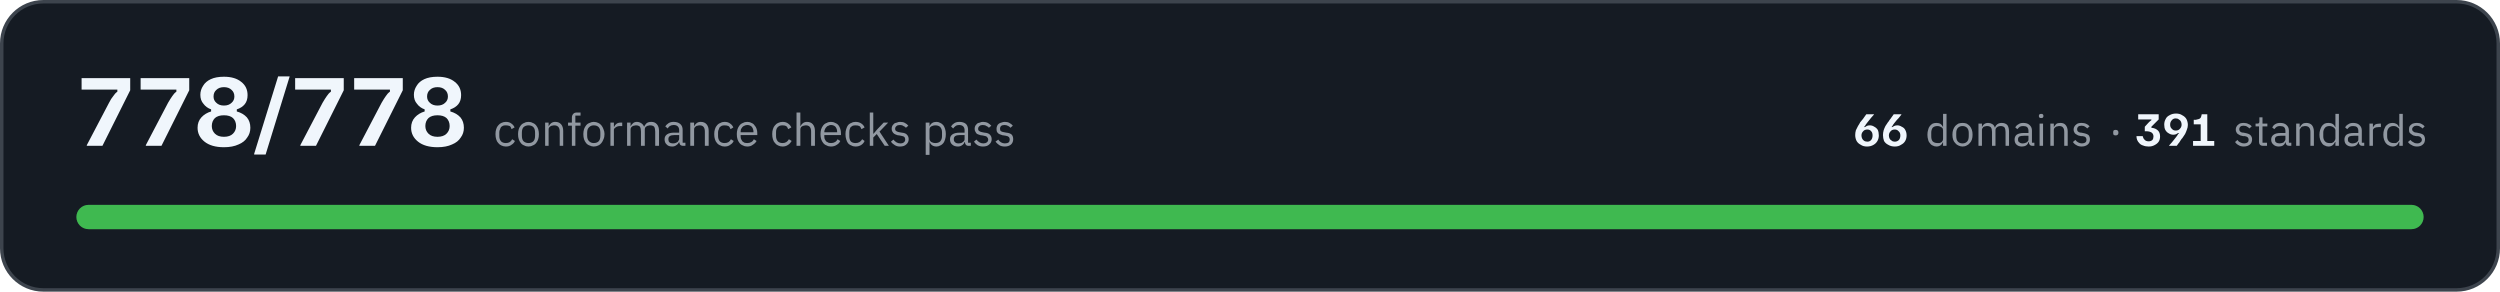
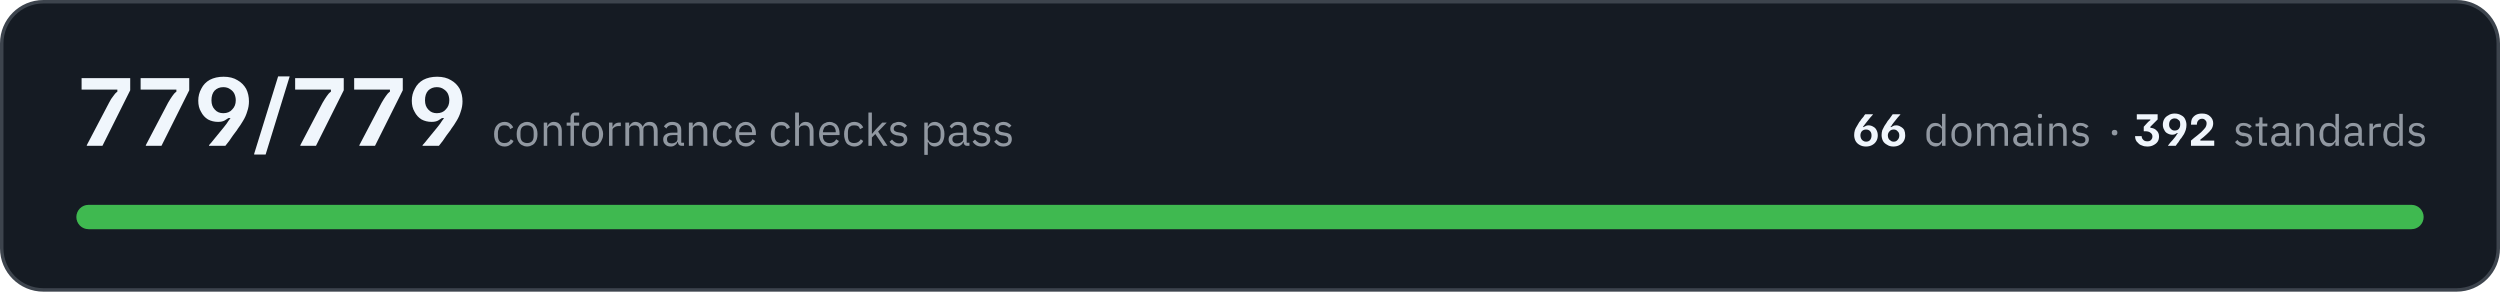
- <svg xmlns="http://www.w3.org/2000/svg" width="720" height="84" viewBox="0 0 7200 840" role="img" aria-label="All 778 conformance checks pass, across 66 domains and 391 standards">
+ <svg xmlns="http://www.w3.org/2000/svg" width="720" height="84" viewBox="0 0 7200 840" role="img" aria-label="All 779 conformance checks pass, across 66 domains and 392 standards">
  <rect x="5" y="5" width="7190" height="830" rx="120" fill="#151b23" stroke="#3d444d" stroke-width="10" />
-   <path fill="#f0f6fc" d="M250 420L250 418L314 296Q320 284 326 277Q331 269 338 264L338 258L235 258L235 225L375 225L375 260L295 420L250 420ZM420 420L420 418L484 296Q491 284 496 277Q501 269 508 264L508 258L405 258L405 225L545 225L545 260L465 420L420 420ZM645 424Q609 424 589 408Q569 392 569 368Q569 350 580 338Q591 326 608 321L608 315Q594 310 586 299Q577 289 577 273Q577 259 585 247Q592 235 607 228Q622 221 645 221Q677 221 695 236Q713 250 713 274Q713 290 705 300Q697 310 682 315L682 321Q700 326 711 338Q721 350 721 368Q721 384 712 396Q704 409 687 416Q670 424 645 424ZM645 394Q662 394 671 385Q680 376 680 363Q680 349 671 340Q662 332 645 332Q628 332 619 340Q610 349 610 363Q610 376 619 385Q628 394 645 394ZM645 304Q659 304 667 296Q675 289 675 278Q675 266 667 259Q659 251 645 251Q631 251 623 259Q615 266 615 278Q615 289 623 296Q631 304 645 304ZM732 445L732 443L801 220L834 220L834 221L765 445L732 445ZM865 420L865 418L929 296Q936 284 941 277Q946 269 953 264L953 258L850 258L850 225L990 225L990 260L910 420L865 420ZM1035 420L1035 418L1099 296Q1106 284 1111 277Q1116 269 1123 264L1123 258L1020 258L1020 225L1160 225L1160 260L1080 420L1035 420ZM1260 424Q1224 424 1204 408Q1184 392 1184 368Q1184 350 1195 338Q1206 326 1223 321L1223 315Q1209 310 1201 299Q1192 289 1192 273Q1192 259 1200 247Q1207 235 1222 228Q1237 221 1260 221Q1292 221 1310 236Q1328 250 1328 274Q1328 290 1320 300Q1312 310 1297 315L1297 321Q1315 326 1326 338Q1336 350 1336 368Q1336 384 1327 396Q1319 409 1302 416Q1285 424 1260 424ZM1260 394Q1277 394 1286 385Q1295 376 1295 363Q1295 349 1286 340Q1277 332 1260 332Q1243 332 1234 340Q1225 349 1225 363Q1225 376 1234 385Q1243 394 1260 394ZM1260 304Q1274 304 1282 296Q1290 289 1290 278Q1290 266 1282 259Q1274 251 1260 251Q1246 251 1238 259Q1230 266 1230 278Q1230 289 1238 296Q1246 304 1260 304Z" />
-   <path fill="#9198a1" d="M1457 422Q1450 422 1444 419Q1439 417 1435 412Q1431 408 1429 401Q1427 395 1427 386Q1427 378 1429 372Q1431 365 1435 361Q1439 356 1444 354Q1450 351 1457 351Q1467 351 1473 356Q1479 360 1482 367L1473 372Q1472 366 1468 363Q1463 361 1457 361Q1452 361 1449 362Q1445 364 1443 366Q1441 369 1440 373Q1438 376 1438 381L1438 392Q1438 401 1443 407Q1448 412 1457 412Q1470 412 1475 401L1483 406Q1480 413 1473 417Q1467 422 1457 422ZM1522 422Q1515 422 1510 419Q1504 417 1500 412Q1496 407 1494 401Q1492 395 1492 386Q1492 379 1494 372Q1496 366 1500 361Q1504 356 1510 354Q1515 351 1522 351Q1529 351 1534 354Q1540 356 1544 361Q1548 366 1550 372Q1552 379 1552 386Q1552 395 1550 401Q1548 407 1544 412Q1540 417 1534 419Q1529 422 1522 422ZM1522 412Q1531 412 1536 407Q1541 402 1541 391L1541 382Q1541 371 1536 366Q1531 361 1522 361Q1514 361 1508 366Q1503 371 1503 382L1503 391Q1503 402 1508 407Q1514 412 1522 412ZM1570 420L1570 353L1580 353L1580 364L1580 364Q1583 358 1587 355Q1592 351 1599 351Q1610 351 1616 358Q1622 365 1622 377L1622 420L1612 420L1612 379Q1612 361 1596 361Q1593 361 1590 362Q1587 362 1585 364Q1583 365 1581 368Q1580 370 1580 373L1580 420L1570 420ZM1647 362L1636 362L1636 353L1647 353L1647 339Q1647 332 1651 328Q1654 324 1662 324L1672 324L1672 333L1657 333L1657 353L1672 353L1672 362L1657 362L1657 420L1647 420L1647 362ZM1710 422Q1704 422 1698 419Q1692 417 1688 412Q1684 407 1682 401Q1680 395 1680 386Q1680 379 1682 372Q1684 366 1688 361Q1692 356 1698 354Q1704 351 1710 351Q1717 351 1723 354Q1728 356 1732 361Q1736 366 1738 372Q1741 379 1741 386Q1741 395 1738 401Q1736 407 1732 412Q1728 417 1723 419Q1717 422 1710 422ZM1710 412Q1719 412 1724 407Q1729 402 1729 391L1729 382Q1729 371 1724 366Q1719 361 1710 361Q1702 361 1697 366Q1691 371 1691 382L1691 391Q1691 402 1697 407Q1702 412 1710 412ZM1758 420L1758 353L1768 353L1768 365L1769 365Q1771 360 1775 357Q1780 353 1788 353L1792 353L1792 363L1786 363Q1778 363 1773 367Q1768 370 1768 374L1768 420L1758 420ZM1806 420L1806 353L1816 353L1816 364L1816 364Q1818 361 1819 359Q1821 357 1823 355Q1825 353 1828 352Q1831 351 1834 351Q1841 351 1847 355Q1852 358 1855 365L1855 365Q1857 360 1862 355Q1867 351 1876 351Q1886 351 1892 358Q1898 365 1898 377L1898 420L1887 420L1887 379Q1887 370 1884 365Q1880 361 1872 361Q1869 361 1867 362Q1864 362 1862 364Q1859 365 1858 368Q1857 370 1857 373L1857 420L1846 420L1846 379Q1846 370 1843 365Q1839 361 1832 361Q1829 361 1826 362Q1823 362 1821 364Q1819 365 1817 368Q1816 370 1816 373L1816 420L1806 420ZM1968 420Q1962 420 1959 417Q1957 414 1956 409L1956 409Q1953 415 1948 418Q1943 422 1936 422Q1925 422 1920 416Q1914 411 1914 401Q1914 392 1921 387Q1928 382 1942 382L1956 382L1956 375Q1956 368 1952 364Q1948 360 1940 360Q1934 360 1929 363Q1925 366 1923 370L1916 364Q1919 359 1925 355Q1931 351 1940 351Q1952 351 1959 357Q1966 363 1966 374L1966 411L1974 411L1974 420L1968 420ZM1938 413Q1942 413 1945 412Q1948 411 1951 409Q1953 408 1954 405Q1956 403 1956 400L1956 389L1942 389Q1933 389 1929 392Q1925 395 1925 400L1925 402Q1925 407 1928 410Q1932 413 1938 413ZM1988 420L1988 353L1999 353L1999 364L1999 364Q2002 358 2006 355Q2011 351 2018 351Q2029 351 2035 358Q2041 365 2041 377L2041 420L2030 420L2030 379Q2030 361 2015 361Q2012 361 2009 362Q2006 362 2004 364Q2002 365 2000 368Q1999 370 1999 373L1999 420L1988 420ZM2087 422Q2080 422 2075 419Q2069 417 2065 412Q2061 408 2059 401Q2057 395 2057 386Q2057 378 2059 372Q2061 365 2065 361Q2069 356 2075 354Q2080 351 2087 351Q2097 351 2103 356Q2109 360 2112 367L2104 372Q2102 366 2098 363Q2093 361 2087 361Q2083 361 2079 362Q2076 364 2073 366Q2071 369 2070 373Q2068 376 2068 381L2068 392Q2068 401 2073 407Q2078 412 2087 412Q2100 412 2105 401L2113 406Q2110 413 2103 417Q2097 422 2087 422ZM2152 422Q2145 422 2140 419Q2134 417 2130 412Q2126 407 2124 401Q2122 395 2122 386Q2122 379 2124 372Q2126 366 2130 361Q2134 356 2140 354Q2145 351 2152 351Q2159 351 2164 354Q2170 356 2173 361Q2177 365 2179 371Q2181 377 2181 384L2181 389L2133 389L2133 392Q2133 396 2134 400Q2136 404 2138 407Q2141 409 2144 411Q2148 412 2153 412Q2159 412 2164 409Q2169 406 2171 401L2179 406Q2175 413 2168 417Q2162 422 2152 422ZM2152 360Q2148 360 2144 362Q2141 363 2138 366Q2136 369 2134 372Q2133 376 2133 380L2133 381L2170 381L2170 380Q2170 371 2165 365Q2160 360 2152 360ZM2254 422Q2247 422 2241 419Q2236 417 2232 412Q2228 408 2226 401Q2224 395 2224 386Q2224 378 2226 372Q2228 365 2232 361Q2236 356 2241 354Q2247 351 2254 351Q2264 351 2270 356Q2276 360 2279 367L2270 372Q2268 366 2264 363Q2260 361 2254 361Q2249 361 2246 362Q2242 364 2240 366Q2237 369 2236 373Q2235 376 2235 381L2235 392Q2235 401 2240 407Q2245 412 2254 412Q2266 412 2272 401L2280 406Q2276 413 2270 417Q2263 422 2254 422ZM2294 324L2305 324L2305 364L2305 364Q2308 358 2312 355Q2317 351 2324 351Q2335 351 2341 358Q2347 365 2347 377L2347 420L2336 420L2336 379Q2336 361 2321 361Q2318 361 2315 362Q2312 362 2310 364Q2307 365 2306 368Q2305 370 2305 373L2305 420L2294 420L2294 324ZM2393 422Q2386 422 2381 419Q2375 417 2371 412Q2367 407 2365 401Q2363 395 2363 386Q2363 379 2365 372Q2367 366 2371 361Q2375 356 2381 354Q2386 351 2393 351Q2400 351 2405 354Q2411 356 2415 361Q2418 365 2420 371Q2422 377 2422 384L2422 389L2374 389L2374 392Q2374 396 2375 400Q2377 404 2379 407Q2382 409 2386 411Q2389 412 2394 412Q2400 412 2405 409Q2410 406 2412 401L2420 406Q2417 413 2410 417Q2403 422 2393 422ZM2393 360Q2389 360 2386 362Q2382 363 2380 366Q2377 369 2376 372Q2374 376 2374 380L2374 381L2411 381L2411 380Q2411 371 2406 365Q2401 360 2393 360ZM2464 422Q2457 422 2452 419Q2446 417 2442 412Q2439 408 2437 401Q2435 395 2435 386Q2435 378 2437 372Q2439 365 2442 361Q2446 356 2452 354Q2457 351 2464 351Q2474 351 2481 356Q2487 360 2490 367L2481 372Q2479 366 2475 363Q2471 361 2464 361Q2460 361 2456 362Q2453 364 2450 366Q2448 369 2447 373Q2446 376 2446 381L2446 392Q2446 401 2450 407Q2455 412 2464 412Q2477 412 2483 401L2490 406Q2487 413 2481 417Q2474 422 2464 422ZM2505 324L2515 324L2515 385L2516 385L2526 373L2545 353L2558 353L2533 379L2560 420L2548 420L2525 386L2515 396L2515 420L2505 420L2505 324ZM2592 422Q2583 422 2577 418Q2570 414 2566 408L2573 402Q2577 407 2582 410Q2587 413 2593 413Q2600 413 2603 410Q2607 407 2607 402Q2607 398 2605 395Q2602 392 2595 391L2590 390Q2585 390 2581 388Q2578 387 2575 385Q2572 383 2570 379Q2568 376 2568 371Q2568 366 2570 362Q2572 359 2575 356Q2578 354 2583 353Q2587 351 2592 351Q2601 351 2606 354Q2612 357 2616 362L2609 368Q2607 365 2602 363Q2598 360 2592 360Q2585 360 2582 363Q2578 366 2578 371Q2578 376 2582 378Q2585 380 2591 381L2597 382Q2608 383 2612 388Q2617 393 2617 401Q2617 410 2610 416Q2604 422 2592 422ZM2666 353L2677 353L2677 364L2677 364Q2680 357 2685 354Q2690 351 2697 351Q2703 351 2708 354Q2713 356 2717 361Q2720 365 2722 372Q2724 378 2724 386Q2724 395 2722 401Q2720 408 2717 412Q2713 417 2708 419Q2703 422 2697 422Q2683 422 2677 409L2677 409L2677 446L2666 446L2666 353ZM2694 412Q2703 412 2708 407Q2713 401 2713 392L2713 381Q2713 372 2708 366Q2703 361 2694 361Q2690 361 2687 362Q2684 363 2682 364Q2679 366 2678 368Q2677 371 2677 374L2677 399Q2677 402 2678 404Q2679 407 2682 409Q2684 410 2687 411Q2690 412 2694 412ZM2790 420Q2784 420 2782 417Q2779 414 2779 409L2778 409Q2776 415 2771 418Q2766 422 2759 422Q2748 422 2742 416Q2736 411 2736 401Q2736 392 2743 387Q2750 382 2765 382L2778 382L2778 375Q2778 368 2774 364Q2770 360 2762 360Q2756 360 2752 363Q2748 366 2745 370L2739 364Q2742 359 2748 355Q2754 351 2763 351Q2775 351 2782 357Q2788 363 2788 374L2788 411L2796 411L2796 420L2790 420ZM2760 413Q2764 413 2768 412Q2771 411 2773 409Q2775 408 2777 405Q2778 403 2778 400L2778 389L2764 389Q2755 389 2751 392Q2747 395 2747 400L2747 402Q2747 407 2751 410Q2754 413 2760 413ZM2831 422Q2822 422 2815 418Q2809 414 2805 408L2812 402Q2816 407 2821 410Q2826 413 2832 413Q2838 413 2842 410Q2846 407 2846 402Q2846 398 2843 395Q2841 392 2834 391L2829 390Q2824 390 2820 388Q2816 387 2813 385Q2811 383 2809 379Q2807 376 2807 371Q2807 366 2809 362Q2811 359 2814 356Q2817 354 2822 353Q2826 351 2831 351Q2839 351 2845 354Q2850 357 2855 362L2848 368Q2846 365 2841 363Q2837 360 2830 360Q2824 360 2821 363Q2817 366 2817 371Q2817 376 2821 378Q2824 380 2830 381L2835 382Q2847 383 2851 388Q2856 393 2856 401Q2856 410 2849 416Q2843 422 2831 422ZM2894 422Q2884 422 2878 418Q2872 414 2867 408L2875 402Q2878 407 2883 410Q2888 413 2894 413Q2901 413 2905 410Q2908 407 2908 402Q2908 398 2906 395Q2903 392 2897 391L2891 390Q2887 390 2883 388Q2879 387 2876 385Q2873 383 2871 379Q2870 376 2870 371Q2870 366 2872 362Q2873 359 2877 356Q2880 354 2884 353Q2889 351 2894 351Q2902 351 2907 354Q2913 357 2917 362L2910 368Q2908 365 2904 363Q2899 360 2893 360Q2886 360 2883 363Q2880 366 2880 371Q2880 376 2883 378Q2886 380 2893 381L2898 382Q2909 383 2914 388Q2918 393 2918 401Q2918 410 2912 416Q2905 422 2894 422Z" />
-   <path fill="#f0f6fc" d="M5377 422Q5366 422 5359 417Q5351 413 5347 406Q5343 398 5343 389Q5343 382 5345 375Q5348 369 5351 363Q5355 357 5358 351Q5359 351 5360 349Q5362 346 5365 343Q5367 340 5370 336Q5373 332 5375 329L5397 329L5397 330Q5395 332 5389 339Q5384 345 5377 354Q5373 359 5371 363Q5368 366 5368 366L5371 366Q5373 365 5376 363Q5379 361 5385 361Q5392 361 5398 365Q5404 368 5408 374Q5411 381 5411 390Q5411 399 5407 406Q5403 413 5396 417Q5388 422 5377 422ZM5378 408Q5385 408 5389 403Q5393 398 5393 390Q5393 382 5389 378Q5385 373 5378 373Q5370 373 5366 378Q5361 383 5361 390Q5361 395 5363 399Q5365 403 5368 405Q5372 408 5378 408ZM5457 422Q5446 422 5438 417Q5430 413 5426 406Q5423 398 5423 389Q5423 382 5425 375Q5427 369 5430 363Q5434 357 5438 351Q5438 351 5440 349Q5441 346 5444 343Q5446 340 5449 336Q5452 332 5454 329L5476 329L5476 330Q5474 332 5469 339Q5463 345 5456 354Q5452 359 5450 363Q5448 366 5447 366L5450 366Q5452 365 5455 363Q5459 361 5464 361Q5471 361 5477 365Q5484 368 5487 374Q5491 381 5491 390Q5491 399 5487 406Q5483 413 5475 417Q5468 422 5457 422ZM5457 408Q5464 408 5469 403Q5473 398 5473 390Q5473 382 5468 378Q5464 373 5457 373Q5449 373 5445 378Q5440 383 5440 390Q5440 395 5442 399Q5444 403 5448 405Q5451 408 5457 408Z" />
-   <path fill="#9198a1" d="M5596 409L5596 409Q5590 422 5577 422Q5571 422 5566 419Q5561 417 5558 412Q5554 408 5553 402Q5551 396 5551 388Q5551 380 5553 374Q5554 368 5558 363Q5561 359 5566 356Q5571 354 5577 354Q5584 354 5589 357Q5593 360 5596 366L5596 366L5596 328L5606 328L5606 420L5596 420L5596 409ZM5580 412Q5583 412 5586 412Q5589 411 5592 409Q5594 407 5595 405Q5596 402 5596 399L5596 375Q5596 373 5595 370Q5594 368 5592 367Q5589 365 5586 364Q5583 363 5580 363Q5571 363 5566 368Q5562 374 5562 382L5562 393Q5562 402 5566 407Q5571 412 5580 412ZM5652 422Q5646 422 5640 419Q5635 417 5631 412Q5627 408 5625 402Q5623 396 5623 388Q5623 380 5625 374Q5627 368 5631 363Q5635 359 5640 356Q5646 354 5652 354Q5659 354 5664 356Q5669 359 5673 363Q5677 368 5679 374Q5681 380 5681 388Q5681 396 5679 402Q5677 408 5673 412Q5669 417 5664 419Q5659 422 5652 422ZM5652 413Q5660 413 5665 408Q5670 403 5670 392L5670 383Q5670 373 5665 368Q5660 363 5652 363Q5644 363 5639 368Q5634 373 5634 383L5634 392Q5634 403 5639 408Q5644 413 5652 413ZM5698 420L5698 356L5708 356L5708 366L5708 366Q5709 363 5711 361Q5712 359 5714 358Q5716 356 5719 355Q5722 354 5726 354Q5732 354 5737 357Q5743 360 5745 367L5746 367Q5747 362 5752 358Q5757 354 5765 354Q5775 354 5781 360Q5786 367 5786 379L5786 420L5776 420L5776 380Q5776 372 5773 367Q5769 363 5762 363Q5759 363 5756 364Q5754 364 5752 366Q5749 368 5748 370Q5747 372 5747 375L5747 420L5737 420L5737 380Q5737 372 5734 367Q5730 363 5723 363Q5720 363 5717 364Q5715 364 5712 366Q5710 368 5709 370Q5708 372 5708 375L5708 420L5698 420ZM5854 420Q5848 420 5846 417Q5843 414 5843 409L5842 409Q5840 416 5835 419Q5830 422 5823 422Q5813 422 5807 416Q5802 411 5802 402Q5802 393 5808 388Q5815 383 5829 383L5842 383L5842 377Q5842 370 5838 366Q5834 363 5827 363Q5821 363 5817 365Q5813 368 5810 372L5804 367Q5807 361 5813 358Q5818 354 5827 354Q5839 354 5845 360Q5852 366 5852 376L5852 411L5859 411L5859 420L5854 420ZM5825 413Q5829 413 5832 412Q5835 411 5837 410Q5839 408 5841 406Q5842 404 5842 401L5842 391L5829 391Q5820 391 5816 393Q5812 396 5812 400L5812 403Q5812 408 5816 410Q5819 413 5825 413ZM5879 340Q5875 340 5874 339Q5872 337 5872 335L5872 333Q5872 331 5874 329Q5875 328 5879 328Q5882 328 5883 329Q5885 331 5885 333L5885 335Q5885 337 5883 339Q5882 340 5879 340ZM5874 356L5884 356L5884 420L5874 420L5874 356ZM5905 420L5905 356L5915 356L5915 366L5915 366Q5918 361 5922 357Q5926 354 5934 354Q5944 354 5949 360Q5955 367 5955 379L5955 420L5945 420L5945 380Q5945 363 5931 363Q5928 363 5925 364Q5922 364 5920 366Q5917 368 5916 370Q5915 372 5915 375L5915 420L5905 420ZM5995 422Q5986 422 5980 418Q5974 415 5970 409L5977 403Q5981 408 5985 410Q5990 413 5996 413Q6002 413 6006 410Q6009 408 6009 402Q6009 399 6007 396Q6005 393 5998 392L5993 392Q5989 391 5985 390Q5981 388 5978 386Q5975 384 5974 381Q5972 378 5972 373Q5972 368 5974 365Q5976 361 5979 359Q5982 356 5986 355Q5990 354 5995 354Q6003 354 6009 357Q6014 359 6018 364L6011 370Q6009 367 6005 365Q6001 362 5995 362Q5988 362 5985 365Q5982 368 5982 372Q5982 377 5985 379Q5988 382 5994 382L5999 383Q6010 385 6015 389Q6019 394 6019 401Q6019 411 6013 416Q6006 422 5995 422Z" />
-   <path fill="#9198a1" d="M6093 390Q6089 390 6087 388Q6086 386 6086 383L6086 381Q6086 378 6087 376Q6089 374 6093 374Q6097 374 6099 376Q6101 378 6101 381L6101 383Q6101 386 6099 388Q6097 390 6093 390Z" />
-   <path fill="#f0f6fc" d="M6188 422Q6179 422 6172 419Q6165 417 6161 412Q6157 408 6155 403Q6153 398 6153 392L6171 392Q6172 398 6176 402Q6180 407 6188 407Q6195 407 6199 403Q6202 399 6202 393Q6202 386 6197 382Q6191 378 6181 378L6177 378L6177 365L6187 354Q6189 352 6191 350Q6193 348 6196 346L6196 344L6158 344L6158 329L6217 329L6217 344L6196 365L6196 368Q6208 369 6215 376Q6221 382 6221 393Q6221 402 6217 408Q6213 414 6205 418Q6198 422 6188 422ZM6247 420L6247 419Q6249 417 6255 410Q6260 404 6267 395Q6271 390 6273 386Q6276 383 6276 383L6273 383Q6271 384 6268 386Q6265 388 6259 388Q6252 388 6246 384Q6240 381 6236 374Q6233 368 6233 359Q6233 350 6237 343Q6240 336 6248 332Q6256 327 6267 327Q6278 327 6285 332Q6293 336 6297 343Q6301 351 6301 360Q6301 367 6298 374Q6296 380 6293 386Q6289 392 6285 398Q6285 398 6283 400Q6282 402 6279 406Q6277 410 6274 413Q6271 417 6269 420L6247 420ZM6266 376Q6274 376 6278 371Q6283 366 6283 359Q6283 354 6281 350Q6279 346 6275 344Q6272 341 6266 341Q6259 341 6255 346Q6250 351 6250 359Q6250 367 6255 371Q6259 376 6266 376ZM6316 420L6316 406L6338 406L6338 358L6318 358L6318 345L6324 345Q6329 344 6332 343Q6336 342 6338 339Q6340 335 6341 329L6357 329L6357 406L6377 406L6377 420L6316 420Z" />
+   <path fill="#f0f6fc" d="M250 420L250 418L314 296Q320 284 326 277Q331 269 338 264L338 258L235 258L235 225L375 225L375 260L295 420L250 420ZM420 420L420 418L484 296Q491 284 496 277Q501 269 508 264L508 258L405 258L405 225L545 225L545 260L465 420L420 420ZM602 420L602 418Q607 413 618 399Q630 385 645 366Q654 355 658 348Q663 341 664 340L658 340Q654 343 647 347Q640 351 628 351Q612 351 599 344Q586 336 579 322Q571 309 571 290Q571 271 580 255Q588 239 604 230Q621 221 644 221Q668 221 684 231Q700 240 709 256Q717 272 717 292Q717 307 712 321Q708 335 700 348Q693 360 684 372Q684 373 680 378Q677 382 671 390Q666 398 660 406Q654 413 649 420L602 420ZM643 326Q660 326 669 315Q679 305 679 289Q679 279 675 270Q671 262 663 257Q655 251 643 251Q628 251 618 261Q609 271 609 289Q609 306 619 316Q628 326 643 326ZM732 445L732 443L801 220L834 220L834 221L765 445L732 445ZM865 420L865 418L929 296Q936 284 941 277Q946 269 953 264L953 258L850 258L850 225L990 225L990 260L910 420L865 420ZM1035 420L1035 418L1099 296Q1106 284 1111 277Q1116 269 1123 264L1123 258L1020 258L1020 225L1160 225L1160 260L1080 420L1035 420ZM1217 420L1217 418Q1222 413 1233 399Q1245 385 1260 366Q1269 355 1273 348Q1278 341 1279 340L1273 340Q1269 343 1262 347Q1255 351 1243 351Q1227 351 1214 344Q1201 336 1194 322Q1186 309 1186 290Q1186 271 1195 255Q1203 239 1219 230Q1236 221 1259 221Q1283 221 1299 231Q1315 240 1324 256Q1332 272 1332 292Q1332 307 1327 321Q1323 335 1315 348Q1308 360 1299 372Q1299 373 1295 378Q1292 382 1286 390Q1281 398 1275 406Q1269 413 1264 420L1217 420ZM1258 326Q1275 326 1284 315Q1294 305 1294 289Q1294 279 1290 270Q1286 262 1278 257Q1270 251 1258 251Q1243 251 1233 261Q1224 271 1224 289Q1224 306 1234 316Q1243 326 1258 326Z" />
+   <path fill="#9198a1" d="M1453 422Q1446 422 1440 419Q1435 417 1431 412Q1427 408 1425 401Q1423 395 1423 386Q1423 378 1425 372Q1427 365 1431 361Q1435 356 1440 354Q1446 351 1453 351Q1463 351 1469 356Q1475 360 1478 367L1469 372Q1468 366 1463 363Q1459 361 1453 361Q1448 361 1445 362Q1441 364 1439 366Q1437 369 1436 373Q1434 376 1434 381L1434 392Q1434 401 1439 407Q1444 412 1453 412Q1466 412 1471 401L1479 406Q1476 413 1469 417Q1463 422 1453 422ZM1518 422Q1511 422 1506 419Q1500 417 1496 412Q1492 407 1490 401Q1488 395 1488 386Q1488 379 1490 372Q1492 366 1496 361Q1500 356 1506 354Q1511 351 1518 351Q1525 351 1530 354Q1536 356 1540 361Q1544 366 1546 372Q1548 379 1548 386Q1548 395 1546 401Q1544 407 1540 412Q1536 417 1530 419Q1525 422 1518 422ZM1518 412Q1527 412 1532 407Q1537 402 1537 391L1537 382Q1537 371 1532 366Q1527 361 1518 361Q1510 361 1504 366Q1499 371 1499 382L1499 391Q1499 402 1504 407Q1510 412 1518 412ZM1566 420L1566 353L1576 353L1576 364L1576 364Q1579 358 1583 355Q1588 351 1595 351Q1606 351 1612 358Q1618 365 1618 377L1618 420L1608 420L1608 379Q1608 361 1592 361Q1589 361 1586 362Q1583 362 1581 364Q1579 365 1577 368Q1576 370 1576 373L1576 420L1566 420ZM1643 362L1632 362L1632 353L1643 353L1643 339Q1643 332 1647 328Q1650 324 1658 324L1668 324L1668 333L1653 333L1653 353L1668 353L1668 362L1653 362L1653 420L1643 420L1643 362ZM1706 422Q1700 422 1694 419Q1688 417 1684 412Q1680 407 1678 401Q1676 395 1676 386Q1676 379 1678 372Q1680 366 1684 361Q1688 356 1694 354Q1700 351 1706 351Q1713 351 1719 354Q1724 356 1728 361Q1732 366 1734 372Q1737 379 1737 386Q1737 395 1734 401Q1732 407 1728 412Q1724 417 1719 419Q1713 422 1706 422ZM1706 412Q1715 412 1720 407Q1725 402 1725 391L1725 382Q1725 371 1720 366Q1715 361 1706 361Q1698 361 1693 366Q1687 371 1687 382L1687 391Q1687 402 1693 407Q1698 412 1706 412ZM1754 420L1754 353L1764 353L1764 365L1765 365Q1767 360 1771 357Q1776 353 1784 353L1788 353L1788 363L1782 363Q1774 363 1769 367Q1764 370 1764 374L1764 420L1754 420ZM1801 420L1801 353L1812 353L1812 364L1812 364Q1814 361 1815 359Q1817 357 1819 355Q1821 353 1824 352Q1827 351 1830 351Q1837 351 1843 355Q1848 358 1851 365L1851 365Q1853 360 1858 355Q1863 351 1872 351Q1882 351 1888 358Q1894 365 1894 377L1894 420L1883 420L1883 379Q1883 370 1880 365Q1876 361 1868 361Q1865 361 1862 362Q1860 362 1857 364Q1855 365 1854 368Q1853 370 1853 373L1853 420L1842 420L1842 379Q1842 370 1839 365Q1835 361 1828 361Q1825 361 1822 362Q1819 362 1817 364Q1815 365 1813 368Q1812 370 1812 373L1812 420L1801 420ZM1964 420Q1958 420 1955 417Q1953 414 1952 409L1951 409Q1949 415 1944 418Q1939 422 1932 422Q1921 422 1916 416Q1910 411 1910 401Q1910 392 1917 387Q1924 382 1938 382L1951 382L1951 375Q1951 368 1948 364Q1944 360 1936 360Q1930 360 1925 363Q1921 366 1919 370L1912 364Q1915 359 1921 355Q1927 351 1936 351Q1948 351 1955 357Q1962 363 1962 374L1962 411L1970 411L1970 420L1964 420ZM1934 413Q1938 413 1941 412Q1944 411 1947 409Q1949 408 1950 405Q1951 403 1951 400L1951 389L1938 389Q1929 389 1925 392Q1921 395 1921 400L1921 402Q1921 407 1924 410Q1928 413 1934 413ZM1984 420L1984 353L1995 353L1995 364L1995 364Q1998 358 2002 355Q2007 351 2014 351Q2025 351 2031 358Q2037 365 2037 377L2037 420L2026 420L2026 379Q2026 361 2011 361Q2008 361 2005 362Q2002 362 2000 364Q1998 365 1996 368Q1995 370 1995 373L1995 420L1984 420ZM2083 422Q2076 422 2071 419Q2065 417 2061 412Q2057 408 2055 401Q2053 395 2053 386Q2053 378 2055 372Q2057 365 2061 361Q2065 356 2071 354Q2076 351 2083 351Q2093 351 2099 356Q2105 360 2108 367L2100 372Q2098 366 2094 363Q2089 361 2083 361Q2078 361 2075 362Q2071 364 2069 366Q2067 369 2066 373Q2064 376 2064 381L2064 392Q2064 401 2069 407Q2074 412 2083 412Q2096 412 2101 401L2109 406Q2106 413 2099 417Q2093 422 2083 422ZM2148 422Q2141 422 2136 419Q2130 417 2126 412Q2122 407 2120 401Q2118 395 2118 386Q2118 379 2120 372Q2122 366 2126 361Q2130 356 2136 354Q2141 351 2148 351Q2155 351 2160 354Q2165 356 2169 361Q2173 365 2175 371Q2177 377 2177 384L2177 389L2129 389L2129 392Q2129 396 2130 400Q2132 404 2134 407Q2137 409 2140 411Q2144 412 2149 412Q2155 412 2160 409Q2165 406 2167 401L2175 406Q2171 413 2164 417Q2158 422 2148 422ZM2148 360Q2144 360 2140 362Q2137 363 2134 366Q2132 369 2130 372Q2129 376 2129 380L2129 381L2166 381L2166 380Q2166 371 2161 365Q2156 360 2148 360ZM2250 422Q2243 422 2237 419Q2232 417 2228 412Q2224 408 2222 401Q2220 395 2220 386Q2220 378 2222 372Q2224 365 2228 361Q2232 356 2237 354Q2243 351 2250 351Q2260 351 2266 356Q2272 360 2275 367L2266 372Q2264 366 2260 363Q2256 361 2250 361Q2245 361 2242 362Q2238 364 2236 366Q2233 369 2232 373Q2231 376 2231 381L2231 392Q2231 401 2236 407Q2241 412 2250 412Q2262 412 2268 401L2276 406Q2272 413 2266 417Q2259 422 2250 422ZM2290 324L2301 324L2301 364L2301 364Q2304 358 2308 355Q2313 351 2320 351Q2331 351 2337 358Q2343 365 2343 377L2343 420L2332 420L2332 379Q2332 361 2317 361Q2314 361 2311 362Q2308 362 2306 364Q2303 365 2302 368Q2301 370 2301 373L2301 420L2290 420L2290 324ZM2389 422Q2382 422 2377 419Q2371 417 2367 412Q2363 407 2361 401Q2359 395 2359 386Q2359 379 2361 372Q2363 366 2367 361Q2371 356 2377 354Q2382 351 2389 351Q2396 351 2401 354Q2407 356 2411 361Q2414 365 2416 371Q2418 377 2418 384L2418 389L2370 389L2370 392Q2370 396 2371 400Q2373 404 2375 407Q2378 409 2382 411Q2385 412 2390 412Q2396 412 2401 409Q2406 406 2408 401L2416 406Q2413 413 2406 417Q2399 422 2389 422ZM2389 360Q2385 360 2382 362Q2378 363 2375 366Q2373 369 2372 372Q2370 376 2370 380L2370 381L2407 381L2407 380Q2407 371 2402 365Q2397 360 2389 360ZM2460 422Q2453 422 2448 419Q2442 417 2438 412Q2435 408 2433 401Q2431 395 2431 386Q2431 378 2433 372Q2435 365 2438 361Q2442 356 2448 354Q2453 351 2460 351Q2470 351 2477 356Q2483 360 2486 367L2477 372Q2475 366 2471 363Q2467 361 2460 361Q2456 361 2452 362Q2449 364 2446 366Q2444 369 2443 373Q2442 376 2442 381L2442 392Q2442 401 2446 407Q2451 412 2460 412Q2473 412 2479 401L2486 406Q2483 413 2477 417Q2470 422 2460 422ZM2501 324L2511 324L2511 385L2512 385L2522 373L2541 353L2554 353L2529 379L2556 420L2544 420L2521 386L2511 396L2511 420L2501 420L2501 324ZM2588 422Q2579 422 2573 418Q2566 414 2562 408L2569 402Q2573 407 2578 410Q2583 413 2589 413Q2596 413 2599 410Q2603 407 2603 402Q2603 398 2601 395Q2598 392 2591 391L2586 390Q2581 390 2577 388Q2574 387 2571 385Q2568 383 2566 379Q2564 376 2564 371Q2564 366 2566 362Q2568 359 2571 356Q2574 354 2579 353Q2583 351 2588 351Q2597 351 2602 354Q2608 357 2612 362L2605 368Q2603 365 2598 363Q2594 360 2588 360Q2581 360 2578 363Q2574 366 2574 371Q2574 376 2578 378Q2581 380 2587 381L2593 382Q2604 383 2608 388Q2613 393 2613 401Q2613 410 2606 416Q2600 422 2588 422ZM2662 353L2672 353L2672 364L2673 364Q2676 357 2681 354Q2686 351 2693 351Q2699 351 2704 354Q2709 356 2713 361Q2716 365 2718 372Q2720 378 2720 386Q2720 395 2718 401Q2716 408 2713 412Q2709 417 2704 419Q2699 422 2693 422Q2679 422 2673 409L2672 409L2672 446L2662 446L2662 353ZM2690 412Q2699 412 2704 407Q2709 401 2709 392L2709 381Q2709 372 2704 366Q2699 361 2690 361Q2686 361 2683 362Q2680 363 2678 364Q2675 366 2674 368Q2672 371 2672 374L2672 399Q2672 402 2674 404Q2675 407 2678 409Q2680 410 2683 411Q2686 412 2690 412ZM2786 420Q2780 420 2778 417Q2775 414 2775 409L2774 409Q2772 415 2767 418Q2762 422 2755 422Q2744 422 2738 416Q2732 411 2732 401Q2732 392 2739 387Q2746 382 2761 382L2774 382L2774 375Q2774 368 2770 364Q2766 360 2758 360Q2752 360 2748 363Q2744 366 2741 370L2735 364Q2738 359 2744 355Q2750 351 2759 351Q2771 351 2778 357Q2784 363 2784 374L2784 411L2792 411L2792 420L2786 420ZM2756 413Q2760 413 2763 412Q2767 411 2769 409Q2771 408 2773 405Q2774 403 2774 400L2774 389L2760 389Q2751 389 2747 392Q2743 395 2743 400L2743 402Q2743 407 2747 410Q2750 413 2756 413ZM2827 422Q2818 422 2811 418Q2805 414 2801 408L2808 402Q2812 407 2817 410Q2821 413 2828 413Q2834 413 2838 410Q2842 407 2842 402Q2842 398 2839 395Q2837 392 2830 391L2825 390Q2820 390 2816 388Q2812 387 2809 385Q2807 383 2805 379Q2803 376 2803 371Q2803 366 2805 362Q2807 359 2810 356Q2813 354 2818 353Q2822 351 2827 351Q2835 351 2841 354Q2846 357 2851 362L2844 368Q2841 365 2837 363Q2833 360 2826 360Q2820 360 2817 363Q2813 366 2813 371Q2813 376 2817 378Q2820 380 2826 381L2831 382Q2843 383 2847 388Q2852 393 2852 401Q2852 410 2845 416Q2839 422 2827 422ZM2890 422Q2880 422 2874 418Q2868 414 2863 408L2870 402Q2874 407 2879 410Q2884 413 2890 413Q2897 413 2901 410Q2904 407 2904 402Q2904 398 2902 395Q2899 392 2893 391L2887 390Q2883 390 2879 388Q2875 387 2872 385Q2869 383 2867 379Q2866 376 2866 371Q2866 366 2868 362Q2869 359 2873 356Q2876 354 2880 353Q2885 351 2890 351Q2898 351 2903 354Q2909 357 2913 362L2906 368Q2904 365 2900 363Q2895 360 2889 360Q2882 360 2879 363Q2876 366 2876 371Q2876 376 2879 378Q2882 380 2889 381L2894 382Q2905 383 2910 388Q2914 393 2914 401Q2914 410 2908 416Q2901 422 2890 422Z" />
+   <path fill="#f0f6fc" d="M5374 422Q5363 422 5355 417Q5348 413 5344 406Q5340 398 5340 389Q5340 382 5342 375Q5344 369 5348 363Q5351 357 5355 351Q5355 351 5357 349Q5359 346 5361 343Q5364 340 5367 336Q5369 332 5372 329L5394 329L5394 330Q5392 332 5386 339Q5381 345 5374 354Q5370 359 5367 363Q5365 366 5365 366L5367 366Q5369 365 5373 363Q5376 361 5381 361Q5389 361 5395 365Q5401 368 5404 374Q5408 381 5408 390Q5408 399 5404 406Q5400 413 5393 417Q5385 422 5374 422ZM5374 408Q5382 408 5386 403Q5390 398 5390 390Q5390 382 5386 378Q5382 373 5374 373Q5367 373 5362 378Q5358 383 5358 390Q5358 395 5360 399Q5362 403 5365 405Q5369 408 5374 408ZM5453 422Q5442 422 5435 417Q5427 413 5423 406Q5419 398 5419 389Q5419 382 5421 375Q5424 369 5427 363Q5431 357 5435 351Q5435 351 5436 349Q5438 346 5441 343Q5443 340 5446 336Q5449 332 5451 329L5473 329L5473 330Q5471 332 5465 339Q5460 345 5453 354Q5449 359 5447 363Q5444 366 5444 366L5447 366Q5449 365 5452 363Q5455 361 5461 361Q5468 361 5474 365Q5480 368 5484 374Q5487 381 5487 390Q5487 399 5483 406Q5479 413 5472 417Q5464 422 5453 422ZM5454 408Q5461 408 5465 403Q5470 398 5470 390Q5470 382 5465 378Q5461 373 5454 373Q5446 373 5442 378Q5437 383 5437 390Q5437 395 5439 399Q5441 403 5445 405Q5448 408 5454 408Z" />
+   <path fill="#9198a1" d="M5593 409L5593 409Q5587 422 5574 422Q5568 422 5563 419Q5558 417 5555 412Q5551 408 5549 402Q5548 396 5548 388Q5548 380 5549 374Q5551 368 5555 363Q5558 359 5563 356Q5568 354 5574 354Q5581 354 5585 357Q5590 360 5593 366L5593 366L5593 328L5603 328L5603 420L5593 420L5593 409ZM5577 412Q5580 412 5583 412Q5586 411 5588 409Q5591 407 5592 405Q5593 402 5593 399L5593 375Q5593 373 5592 370Q5591 368 5588 367Q5586 365 5583 364Q5580 363 5577 363Q5568 363 5563 368Q5558 374 5558 382L5558 393Q5558 402 5563 407Q5568 412 5577 412ZM5649 422Q5642 422 5637 419Q5632 417 5628 412Q5624 408 5622 402Q5620 396 5620 388Q5620 380 5622 374Q5624 368 5628 363Q5632 359 5637 356Q5642 354 5649 354Q5655 354 5661 356Q5666 359 5670 363Q5674 368 5676 374Q5678 380 5678 388Q5678 396 5676 402Q5674 408 5670 412Q5666 417 5661 419Q5655 422 5649 422ZM5649 413Q5657 413 5662 408Q5667 403 5667 392L5667 383Q5667 373 5662 368Q5657 363 5649 363Q5641 363 5636 368Q5630 373 5630 383L5630 392Q5630 403 5636 408Q5641 413 5649 413ZM5694 420L5694 356L5704 356L5704 366L5705 366Q5706 363 5708 361Q5709 359 5711 358Q5713 356 5716 355Q5719 354 5722 354Q5729 354 5734 357Q5739 360 5742 367L5742 367Q5744 362 5749 358Q5754 354 5762 354Q5772 354 5777 360Q5783 367 5783 379L5783 420L5773 420L5773 380Q5773 372 5770 367Q5766 363 5759 363Q5756 363 5753 364Q5750 364 5748 366Q5746 368 5745 370Q5744 372 5744 375L5744 420L5734 420L5734 380Q5734 372 5730 367Q5727 363 5720 363Q5717 363 5714 364Q5711 364 5709 366Q5707 368 5706 370Q5704 372 5704 375L5704 420L5694 420ZM5850 420Q5845 420 5842 417Q5840 414 5839 409L5839 409Q5837 416 5832 419Q5827 422 5820 422Q5810 422 5804 416Q5798 411 5798 402Q5798 393 5805 388Q5812 383 5826 383L5839 383L5839 377Q5839 370 5835 366Q5831 363 5823 363Q5818 363 5814 365Q5810 368 5807 372L5801 367Q5804 361 5809 358Q5815 354 5824 354Q5836 354 5842 360Q5849 366 5849 376L5849 411L5856 411L5856 420L5850 420ZM5822 413Q5825 413 5829 412Q5832 411 5834 410Q5836 408 5837 406Q5839 404 5839 401L5839 391L5825 391Q5817 391 5813 393Q5809 396 5809 400L5809 403Q5809 408 5812 410Q5816 413 5822 413ZM5875 340Q5872 340 5871 339Q5869 337 5869 335L5869 333Q5869 331 5871 329Q5872 328 5875 328Q5879 328 5880 329Q5881 331 5881 333L5881 335Q5881 337 5880 339Q5879 340 5875 340ZM5870 356L5880 356L5880 420L5870 420L5870 356ZM5902 420L5902 356L5912 356L5912 366L5912 366Q5914 361 5919 357Q5923 354 5930 354Q5940 354 5946 360Q5952 367 5952 379L5952 420L5942 420L5942 380Q5942 363 5927 363Q5924 363 5922 364Q5919 364 5916 366Q5914 368 5913 370Q5912 372 5912 375L5912 420L5902 420ZM5992 422Q5983 422 5977 418Q5971 415 5966 409L5974 403Q5977 408 5982 410Q5987 413 5993 413Q5999 413 6003 410Q6006 408 6006 402Q6006 399 6004 396Q6001 393 5995 392L5990 392Q5985 391 5982 390Q5978 388 5975 386Q5972 384 5971 381Q5969 378 5969 373Q5969 368 5971 365Q5973 361 5976 359Q5979 356 5983 355Q5987 354 5992 354Q6000 354 6005 357Q6011 359 6015 364L6008 370Q6006 367 6002 365Q5998 362 5991 362Q5985 362 5982 365Q5979 368 5979 372Q5979 377 5982 379Q5985 382 5991 382L5996 383Q6007 385 6011 389Q6016 394 6016 401Q6016 411 6009 416Q6003 422 5992 422Z" />
+   <path fill="#9198a1" d="M6090 390Q6086 390 6084 388Q6082 386 6082 383L6082 381Q6082 378 6084 376Q6086 374 6090 374Q6094 374 6096 376Q6098 378 6098 381L6098 383Q6098 386 6096 388Q6094 390 6090 390Z" />
+   <path fill="#f0f6fc" d="M6184 422Q6175 422 6169 419Q6162 417 6158 412Q6153 408 6151 403Q6149 398 6149 392L6168 392Q6168 398 6172 402Q6176 407 6184 407Q6192 407 6195 403Q6199 399 6199 393Q6199 386 6193 382Q6188 378 6178 378L6174 378L6174 365L6184 354Q6186 352 6188 350Q6190 348 6193 346L6193 344L6154 344L6154 329L6214 329L6214 344L6193 365L6193 368Q6205 369 6211 376Q6218 382 6218 393Q6218 402 6214 408Q6210 414 6202 418Q6195 422 6184 422ZM6244 420L6244 419Q6246 417 6251 410Q6257 404 6264 395Q6268 390 6270 386Q6272 383 6273 383L6270 383Q6268 384 6265 386Q6262 388 6256 388Q6249 388 6242 384Q6236 381 6233 374Q6229 368 6229 359Q6229 350 6233 343Q6237 336 6245 332Q6252 327 6263 327Q6274 327 6282 332Q6290 336 6293 343Q6297 351 6297 360Q6297 367 6295 374Q6293 380 6290 386Q6286 392 6282 398Q6282 398 6280 400Q6279 402 6276 406Q6274 410 6271 413Q6268 417 6266 420L6244 420ZM6263 376Q6271 376 6275 371Q6279 366 6279 359Q6279 354 6278 350Q6276 346 6272 344Q6269 341 6263 341Q6256 341 6251 346Q6247 351 6247 359Q6247 367 6252 371Q6256 376 6263 376ZM6310 420L6310 405Q6319 397 6327 391Q6334 385 6339 381Q6347 373 6351 368Q6355 362 6355 355Q6355 349 6351 346Q6348 342 6342 342Q6335 342 6331 347Q6327 351 6327 359L6310 359Q6310 349 6313 342Q6317 335 6324 331Q6331 327 6342 327Q6357 327 6365 335Q6374 343 6374 355Q6374 364 6369 372Q6364 379 6355 387Q6351 391 6346 395Q6341 399 6337 402L6337 405L6377 405L6377 420L6310 420Z" />
  <path fill="#9198a1" d="M6462 422Q6453 422 6447 418Q6441 415 6437 409L6444 403Q6447 408 6452 410Q6457 413 6463 413Q6469 413 6473 410Q6476 408 6476 402Q6476 399 6474 396Q6471 393 6465 392L6460 392Q6455 391 6452 390Q6448 388 6445 386Q6442 384 6441 381Q6439 378 6439 373Q6439 368 6441 365Q6443 361 6446 359Q6449 356 6453 355Q6457 354 6462 354Q6470 354 6475 357Q6481 359 6485 364L6478 370Q6476 367 6472 365Q6468 362 6461 362Q6455 362 6452 365Q6449 368 6449 372Q6449 377 6452 379Q6455 382 6461 382L6466 383Q6477 385 6481 389Q6486 394 6486 401Q6486 411 6480 416Q6473 422 6462 422ZM6517 420Q6512 420 6509 417Q6506 414 6506 409L6506 364L6496 364L6496 356L6502 356Q6505 356 6506 354Q6507 353 6507 350L6507 338L6516 338L6516 356L6530 356L6530 364L6516 364L6516 411L6529 411L6529 420L6517 420ZM6593 420Q6588 420 6585 417Q6583 414 6582 409L6582 409Q6580 416 6575 419Q6570 422 6563 422Q6553 422 6547 416Q6541 411 6541 402Q6541 393 6548 388Q6555 383 6569 383L6582 383L6582 377Q6582 370 6578 366Q6574 363 6566 363Q6561 363 6557 365Q6553 368 6550 372L6544 367Q6547 361 6552 358Q6558 354 6567 354Q6579 354 6585 360Q6592 366 6592 376L6592 411L6599 411L6599 420L6593 420ZM6565 413Q6568 413 6572 412Q6575 411 6577 410Q6579 408 6580 406Q6582 404 6582 401L6582 391L6568 391Q6560 391 6556 393Q6552 396 6552 400L6552 403Q6552 408 6555 410Q6559 413 6565 413ZM6613 420L6613 356L6623 356L6623 366L6624 366Q6626 361 6631 357Q6635 354 6642 354Q6652 354 6658 360Q6664 367 6664 379L6664 420L6654 420L6654 380Q6654 363 6639 363Q6636 363 6633 364Q6630 364 6628 366Q6626 368 6625 370Q6623 372 6623 375L6623 420L6613 420ZM6726 409L6725 409Q6719 422 6706 422Q6700 422 6695 419Q6690 417 6687 412Q6684 408 6682 402Q6680 396 6680 388Q6680 380 6682 374Q6684 368 6687 363Q6690 359 6695 356Q6700 354 6706 354Q6713 354 6718 357Q6723 360 6725 366L6726 366L6726 328L6736 328L6736 420L6726 420L6726 409ZM6709 412Q6712 412 6715 412Q6718 411 6721 409Q6723 407 6724 405Q6726 402 6726 399L6726 375Q6726 373 6724 370Q6723 368 6721 367Q6718 365 6715 364Q6712 363 6709 363Q6700 363 6696 368Q6691 374 6691 382L6691 393Q6691 402 6696 407Q6700 412 6709 412ZM6804 420Q6798 420 6796 417Q6793 414 6793 409L6792 409Q6790 416 6785 419Q6780 422 6773 422Q6763 422 6757 416Q6752 411 6752 402Q6752 393 6758 388Q6765 383 6779 383L6792 383L6792 377Q6792 370 6788 366Q6784 363 6777 363Q6771 363 6767 365Q6763 368 6760 372L6754 367Q6757 361 6763 358Q6768 354 6777 354Q6789 354 6795 360Q6802 366 6802 376L6802 411L6809 411L6809 420L6804 420ZM6775 413Q6779 413 6782 412Q6785 411 6787 410Q6789 408 6791 406Q6792 404 6792 401L6792 391L6779 391Q6770 391 6766 393Q6762 396 6762 400L6762 403Q6762 408 6766 410Q6769 413 6775 413ZM6824 420L6824 356L6834 356L6834 367L6834 367Q6836 363 6840 359Q6845 356 6853 356L6857 356L6857 366L6851 366Q6843 366 6838 369Q6834 372 6834 376L6834 420L6824 420ZM6910 409L6909 409Q6904 422 6891 422Q6885 422 6880 419Q6875 417 6871 412Q6868 408 6866 402Q6864 396 6864 388Q6864 380 6866 374Q6868 368 6871 363Q6875 359 6880 356Q6885 354 6891 354Q6897 354 6902 357Q6907 360 6909 366L6910 366L6910 328L6920 328L6920 420L6910 420L6910 409ZM6893 412Q6897 412 6900 412Q6903 411 6905 409Q6907 407 6909 405Q6910 402 6910 399L6910 375Q6910 373 6909 370Q6907 368 6905 367Q6903 365 6900 364Q6897 363 6893 363Q6885 363 6880 368Q6875 374 6875 382L6875 393Q6875 402 6880 407Q6885 412 6893 412ZM6961 422Q6952 422 6946 418Q6939 415 6935 409L6942 403Q6946 408 6951 410Q6955 413 6961 413Q6968 413 6971 410Q6975 408 6975 402Q6975 399 6972 396Q6970 393 6964 392L6958 392Q6954 391 6950 390Q6947 388 6944 386Q6941 384 6939 381Q6938 378 6938 373Q6938 368 6939 365Q6941 361 6944 359Q6947 356 6952 355Q6956 354 6961 354Q6969 354 6974 357Q6979 359 6983 364L6977 370Q6974 367 6970 365Q6966 362 6960 362Q6954 362 6951 365Q6947 368 6947 372Q6947 377 6951 379Q6954 382 6960 382L6965 383Q6976 385 6980 389Q6984 394 6984 401Q6984 411 6978 416Q6972 422 6961 422Z" />
  <clipPath id="bar">
    <rect x="220" y="590" width="6760" height="70" rx="35" />
  </clipPath>
  <g clip-path="url(#bar)">
    <rect x="220" y="590" width="6760" height="70" fill="#262c36" />
    <rect x="220" y="590" width="6760" height="70" fill="#3fb950" />
  </g>
</svg>
